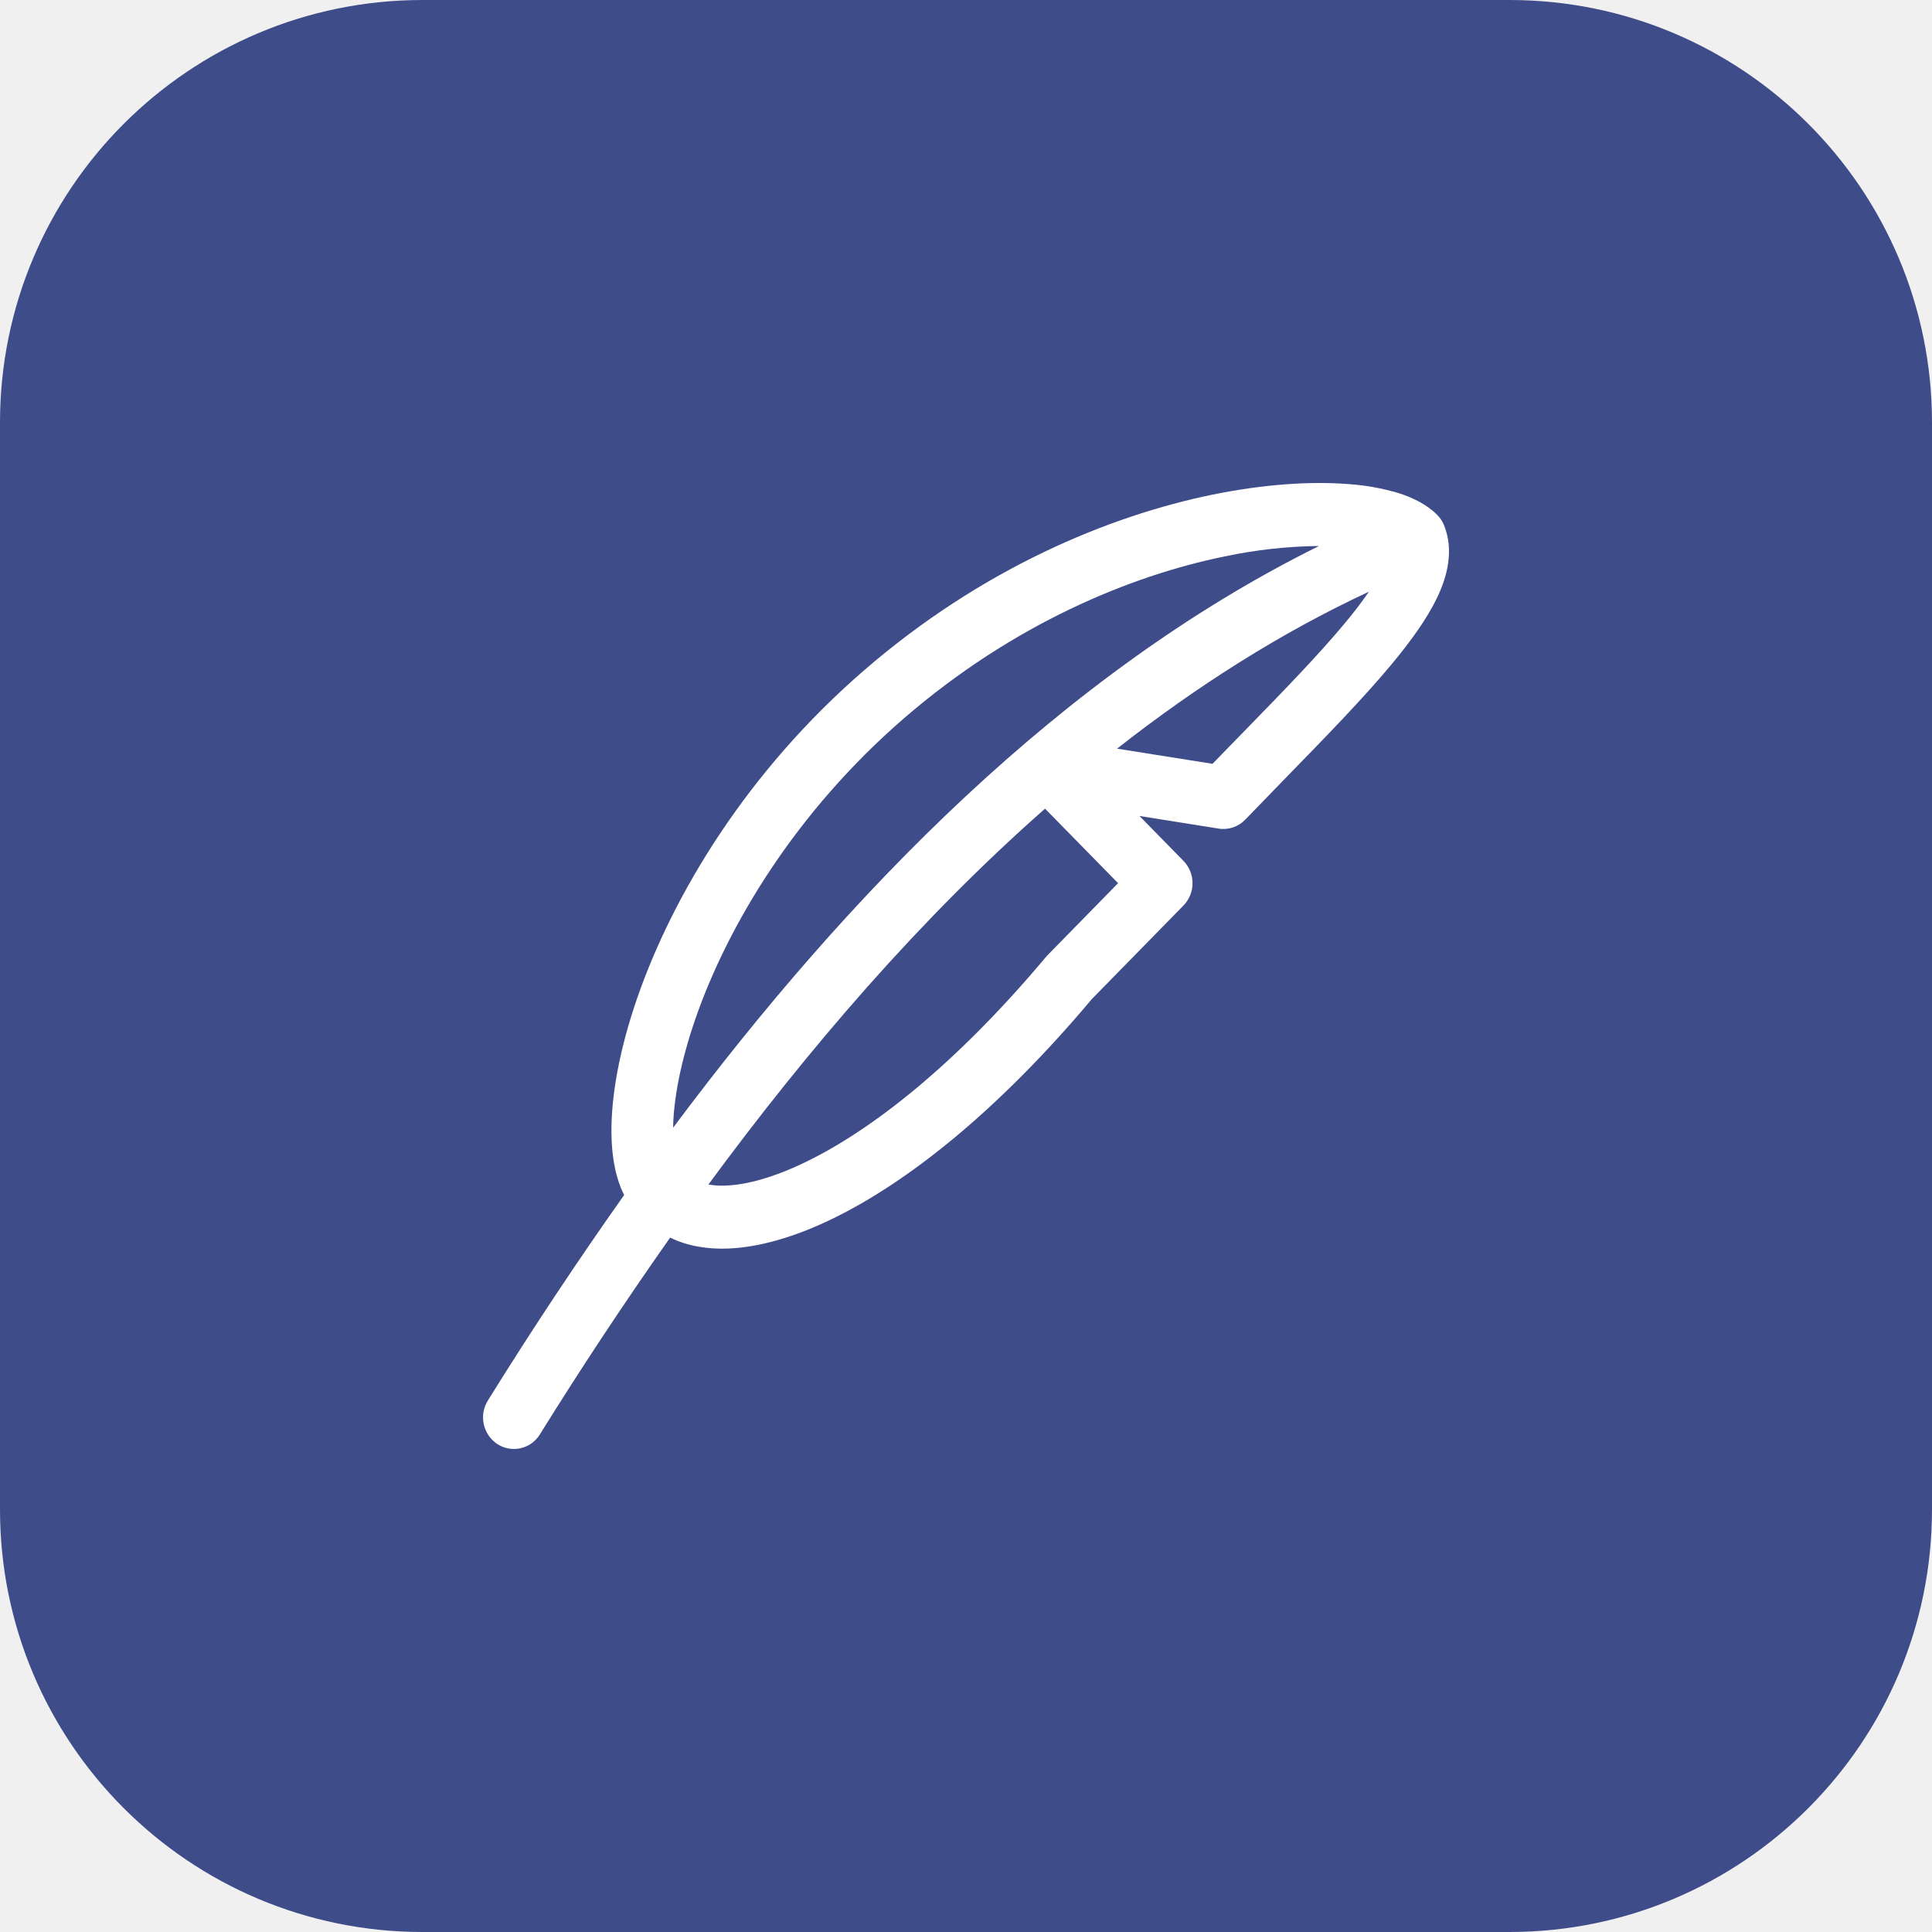
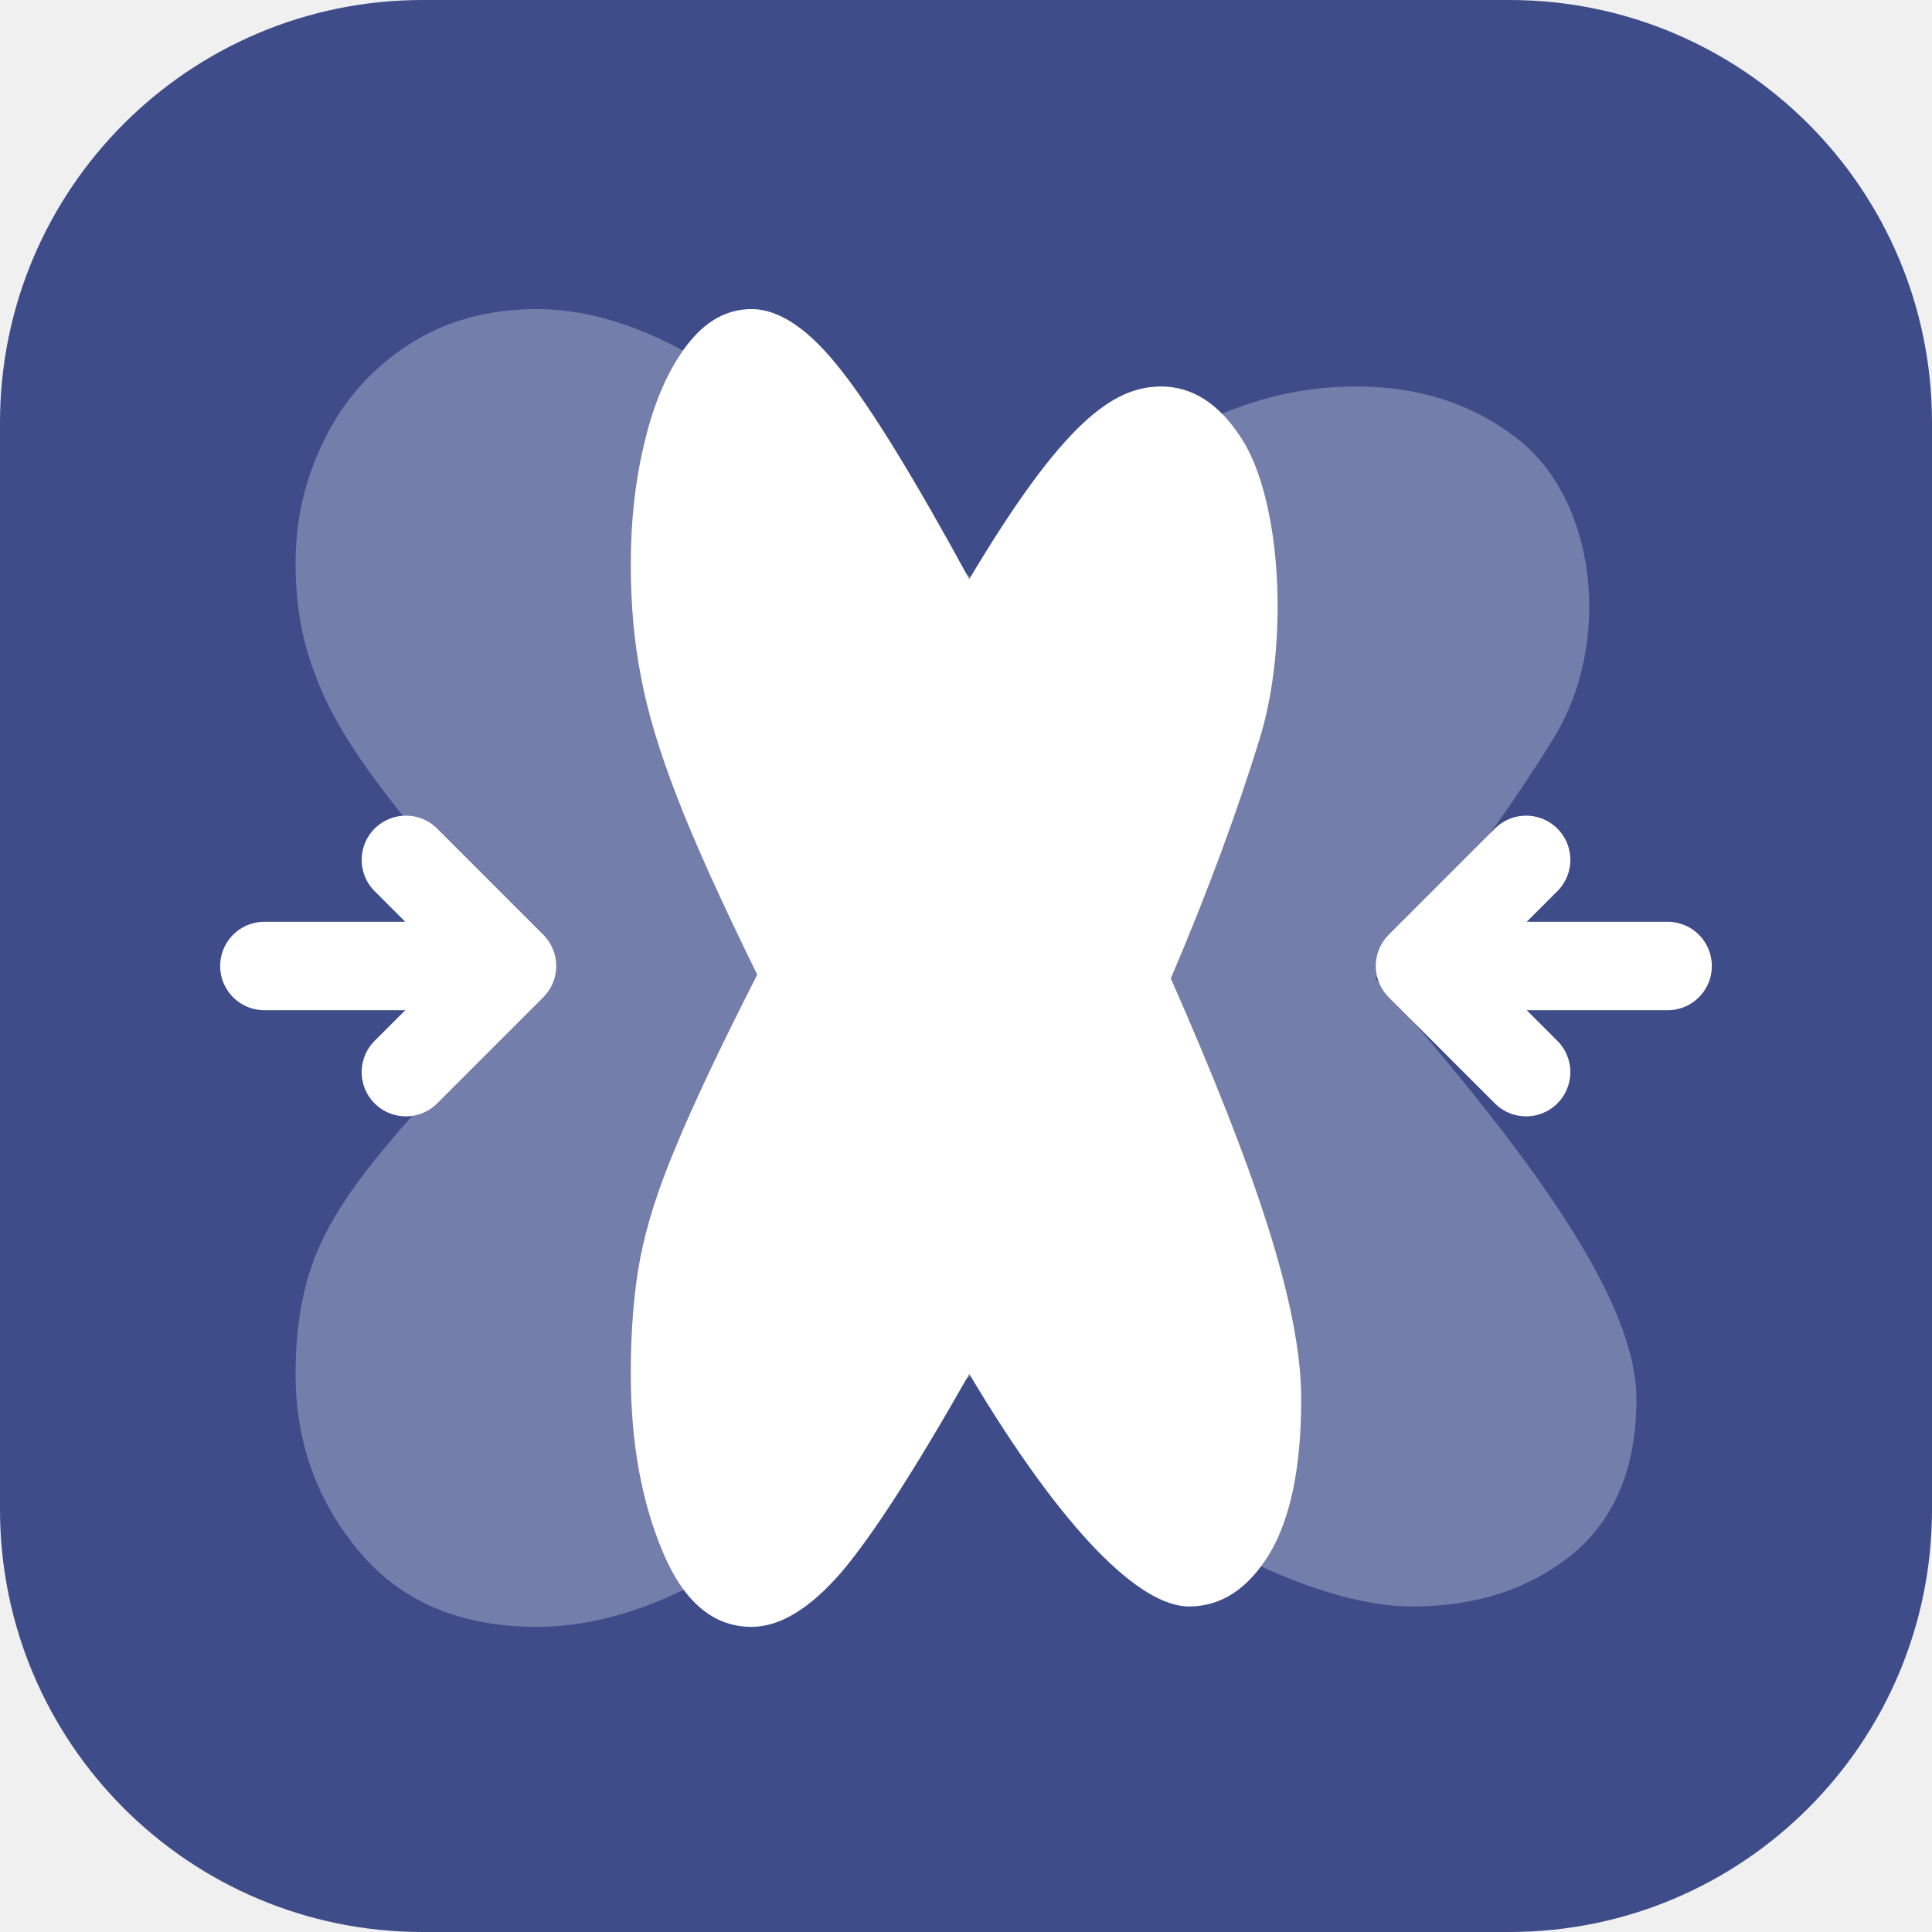
<svg xmlns="http://www.w3.org/2000/svg" viewBox="0 0 64 64">
  <rect width="64" height="64" rx="14" fill="#3f4c8a" />
-   <g transform="translate(16 16) scale(2)" fill="#fff">
-     <path d="M15.807.531c-.174-.177-.41-.289-.64-.363a3.8 3.8 0 0 0-.833-.15c-.62-.049-1.394 0-2.252.175C10.365.545 8.264 1.415 6.315 3.1S3.147 6.824 2.557 8.523c-.294.847-.44 1.634-.429 2.268.005.316.05.62.154.88q.025.061.056.122A68 68 0 0 0 .08 15.198a.53.53 0 0 0 .157.72.504.504 0 0 0 .705-.16 68 68 0 0 1 2.158-3.26c.285.141.616.195.958.182.513-.02 1.098-.188 1.723-.49 1.25-.605 2.744-1.787 4.303-3.642l1.518-1.55a.53.53 0 0 0 0-.739l-.729-.744 1.311.209a.5.5 0 0 0 .443-.15l.663-.684c.663-.68 1.292-1.325 1.763-1.892.314-.378.585-.752.754-1.107.163-.345.278-.773.112-1.188a.5.5 0 0 0-.112-.172M3.733 11.62C5.385 9.374 7.24 7.215 9.309 5.394l1.21 1.234-1.171 1.196-.027.03c-1.5 1.789-2.891 2.867-3.977 3.393-.544.263-.99.378-1.324.39a1.3 1.3 0 0 1-.287-.018Zm6.769-7.22c1.31-1.028 2.7-1.914 4.172-2.6a7 7 0 0 1-.4.523c-.442.533-1.028 1.134-1.681 1.804l-.51.524zm3.346-3.357C9.594 3.147 6.045 6.8 3.149 10.678c.007-.464.121-1.086.37-1.806.533-1.535 1.65-3.415 3.455-4.976 1.807-1.561 3.746-2.36 5.31-2.68a8 8 0 0 1 1.564-.173" />
-   </g>
+   <svg x="7" y="9" width="50" height="46" viewBox="47 -5 256 234">
+     <path d="m102.249.584c9.46 0 19.566 3.44 30.316 10.32 10.536 6.665 25.049 18.491 43.539 35.476 31.821-26.661 48.795-32.666 65.135-32.666 10.536 0 19.566 2.903 27.091 8.708 13.863 10.601 16.175 34.81 6.463 50.727-7.74 12.685-17.846 26.338-30.316 40.959 28.381 32.251 44.233 55.457 44.233 71.368 0 11.395-3.548 20.103-10.643 26.123-7.31 6.02-16.448 9.03-27.413 9.03-16.556 0-42.514-12.562-74.55-39.438-18.275 16.125-32.681 27.306-43.216 33.541-10.751 6.235-20.964 9.353-30.639 9.353-12.9 0-22.898-4.193-29.994-12.578-7.31-8.601-10.965-18.706-10.965-30.316 0-7.526 1.075-14.083 3.225-19.674 2.15-5.59 6.128-11.825 11.933-18.705 5.805-7.096 15.051-16.878 27.736-29.349-12.255-12.47-21.286-22.468-27.091-29.993-6.02-7.74-10.105-14.513-12.255-20.318-2.365-5.805-3.548-12.255-3.548-19.351 0-7.525 1.613-14.513 4.838-20.963 3.225-6.665 7.955-12.04 14.191-16.126 6.235-4.085 13.546-6.128 21.931-6.128z" fill="#fff" opacity=".28" />
+     <path d="m102.249.584c9.46 0 19.566 3.44 30.316 10.32 10.536 6.665 25.049 18.491 43.539 35.476 31.821-26.661 48.795-32.666 65.135-32.666 10.536 0 19.566 2.903 27.091 8.708 13.863 10.601 16.175 34.81 6.463 50.727-7.74 12.685-17.846 26.338-30.316 40.959 28.381 32.251 44.233 55.457 44.233 71.368 0 11.395-3.548 20.103-10.643 26.123-7.31 6.02-16.448 9.03-27.413 9.03-16.556 0-42.514-12.562-74.55-39.438-18.275 16.125-32.681 27.306-43.216 33.541-10.751 6.235-20.964 9.353-30.639 9.353-12.9 0-22.898-4.193-29.994-12.578-7.31-8.601-10.965-18.706-10.965-30.316 0-7.526 1.075-14.083 3.225-19.674 2.15-5.59 6.128-11.825 11.933-18.705 5.805-7.096 15.051-16.878 27.736-29.349-12.255-12.47-21.286-22.468-27.091-29.993-6.02-7.74-10.105-14.513-12.255-20.318-2.365-5.805-3.548-12.255-3.548-19.351 0-7.525 1.613-14.513 4.838-20.963 3.225-6.665 7.955-12.04 14.191-16.126 6.235-4.085 13.546-6.128 21.931-6.128z" fill="#fff" transform="translate(175 0) scale(.5 1) translate(-175 0)" />
+     <g fill="none" stroke="#fff" stroke-width="15" stroke-linecap="round" stroke-linejoin="round">
+       <path d="M56 112h40M80 94l18 18-18 18" />
+       <path d="M294 112h-40M270 94l-18 18 18 18" />
+     </g>
+   </svg>
</svg>
